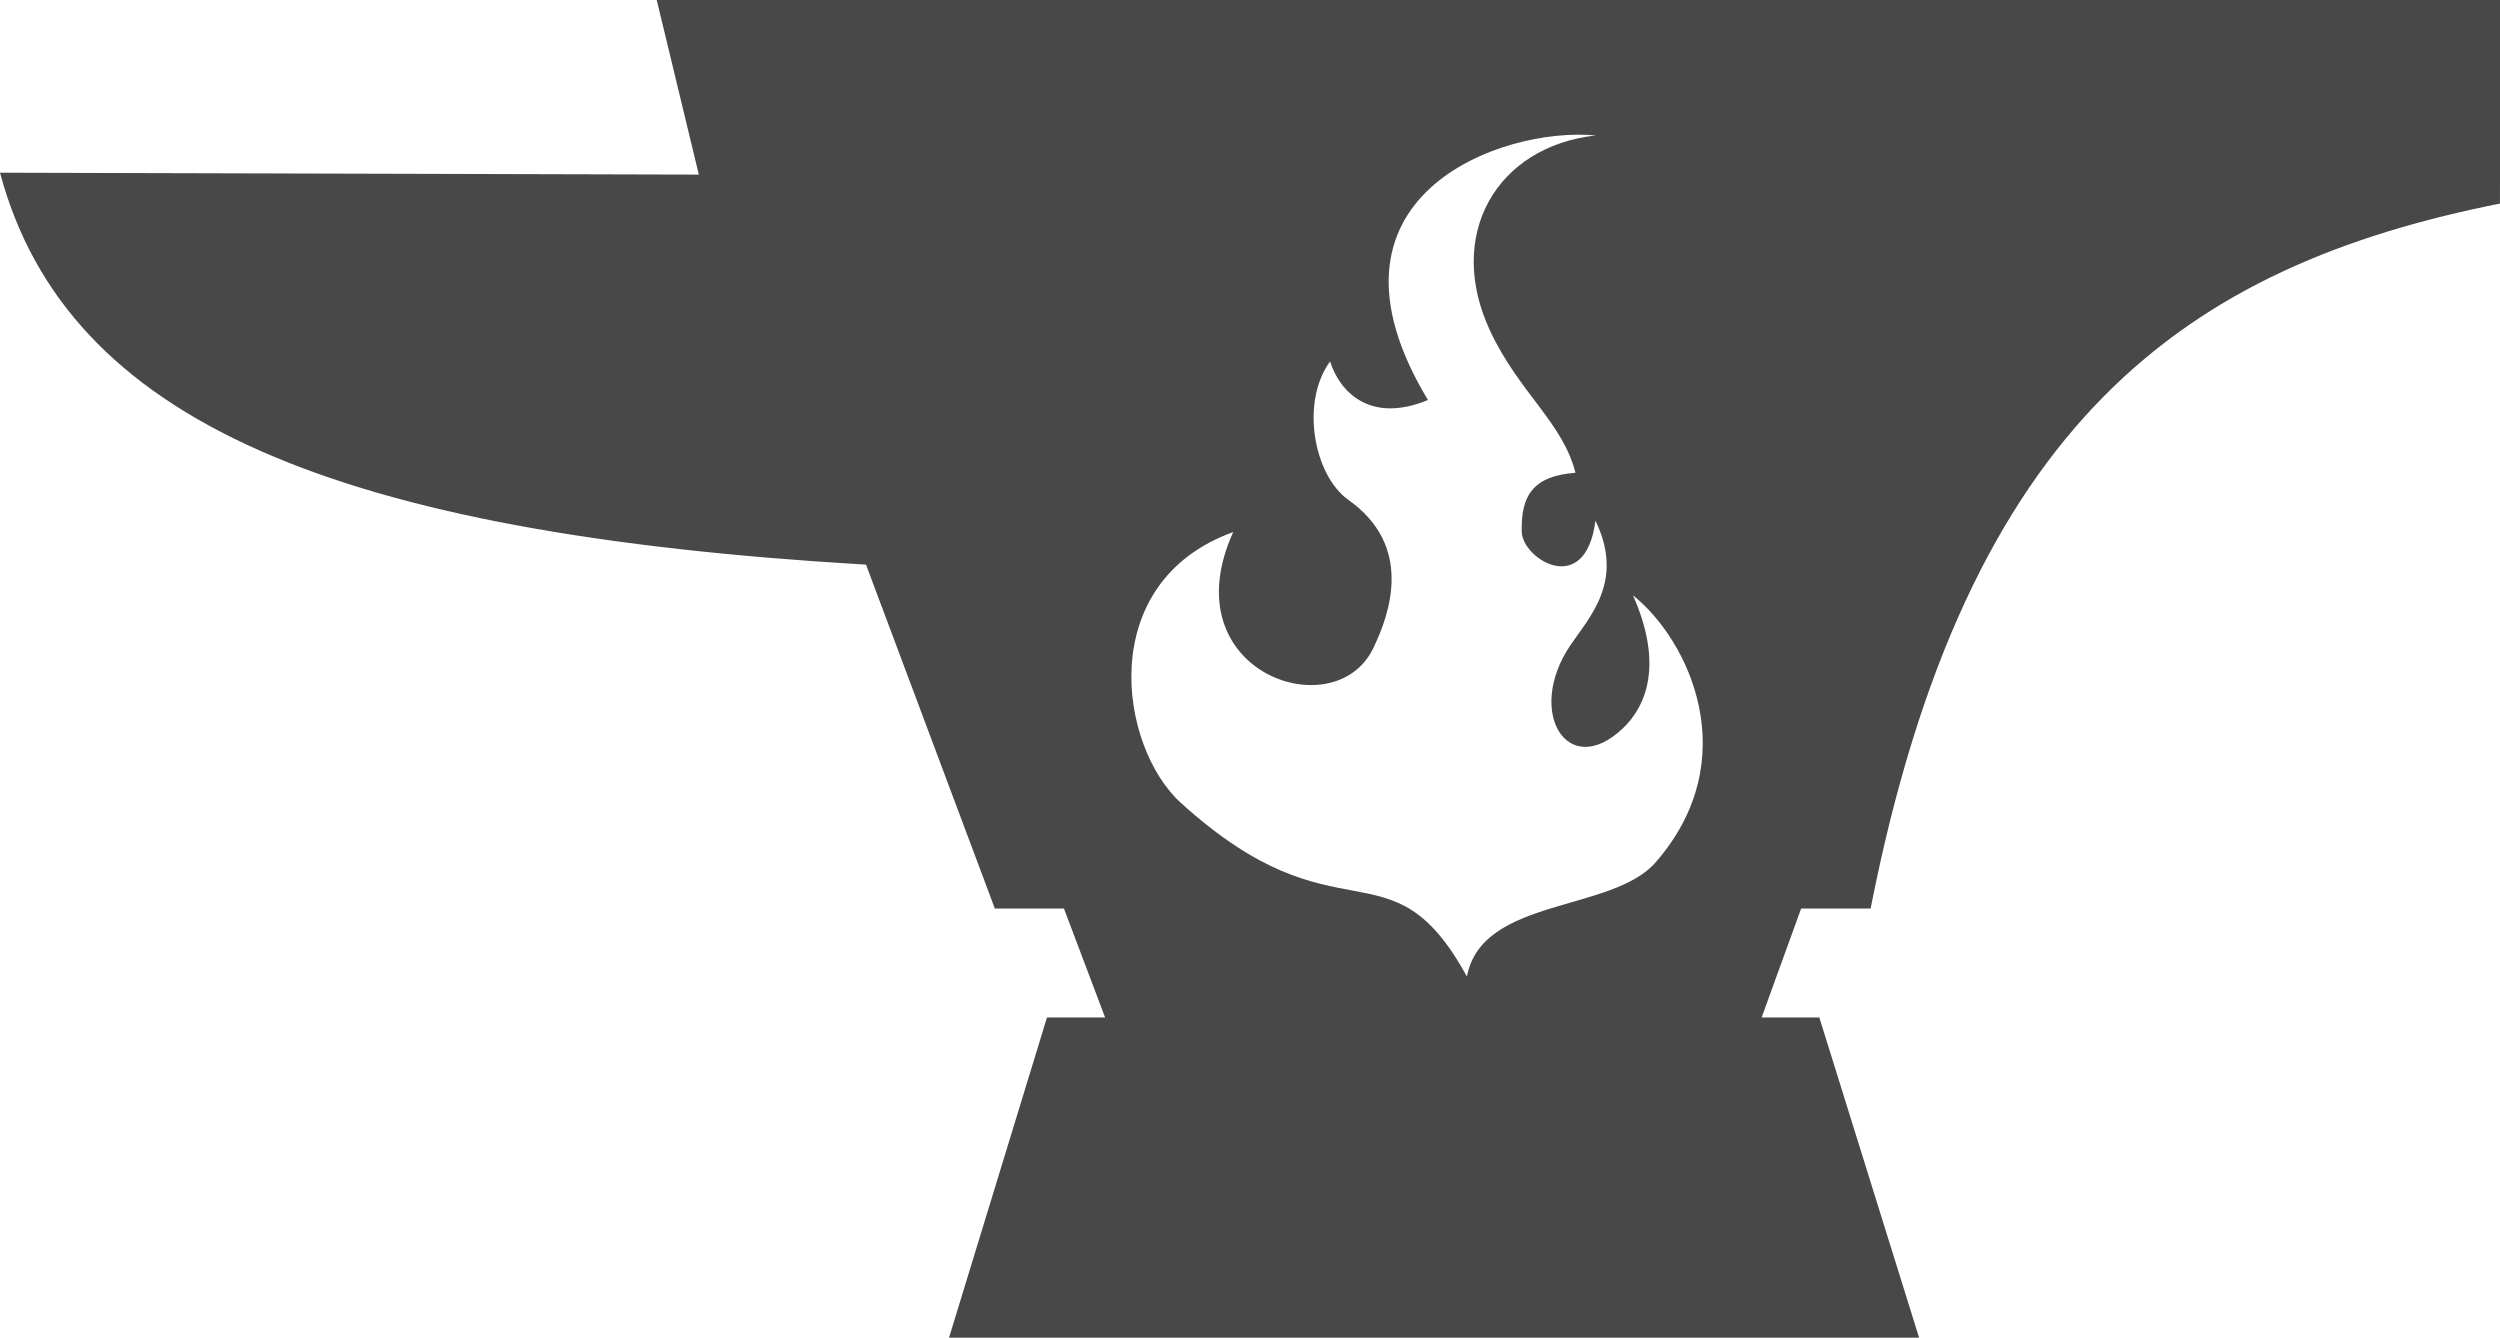
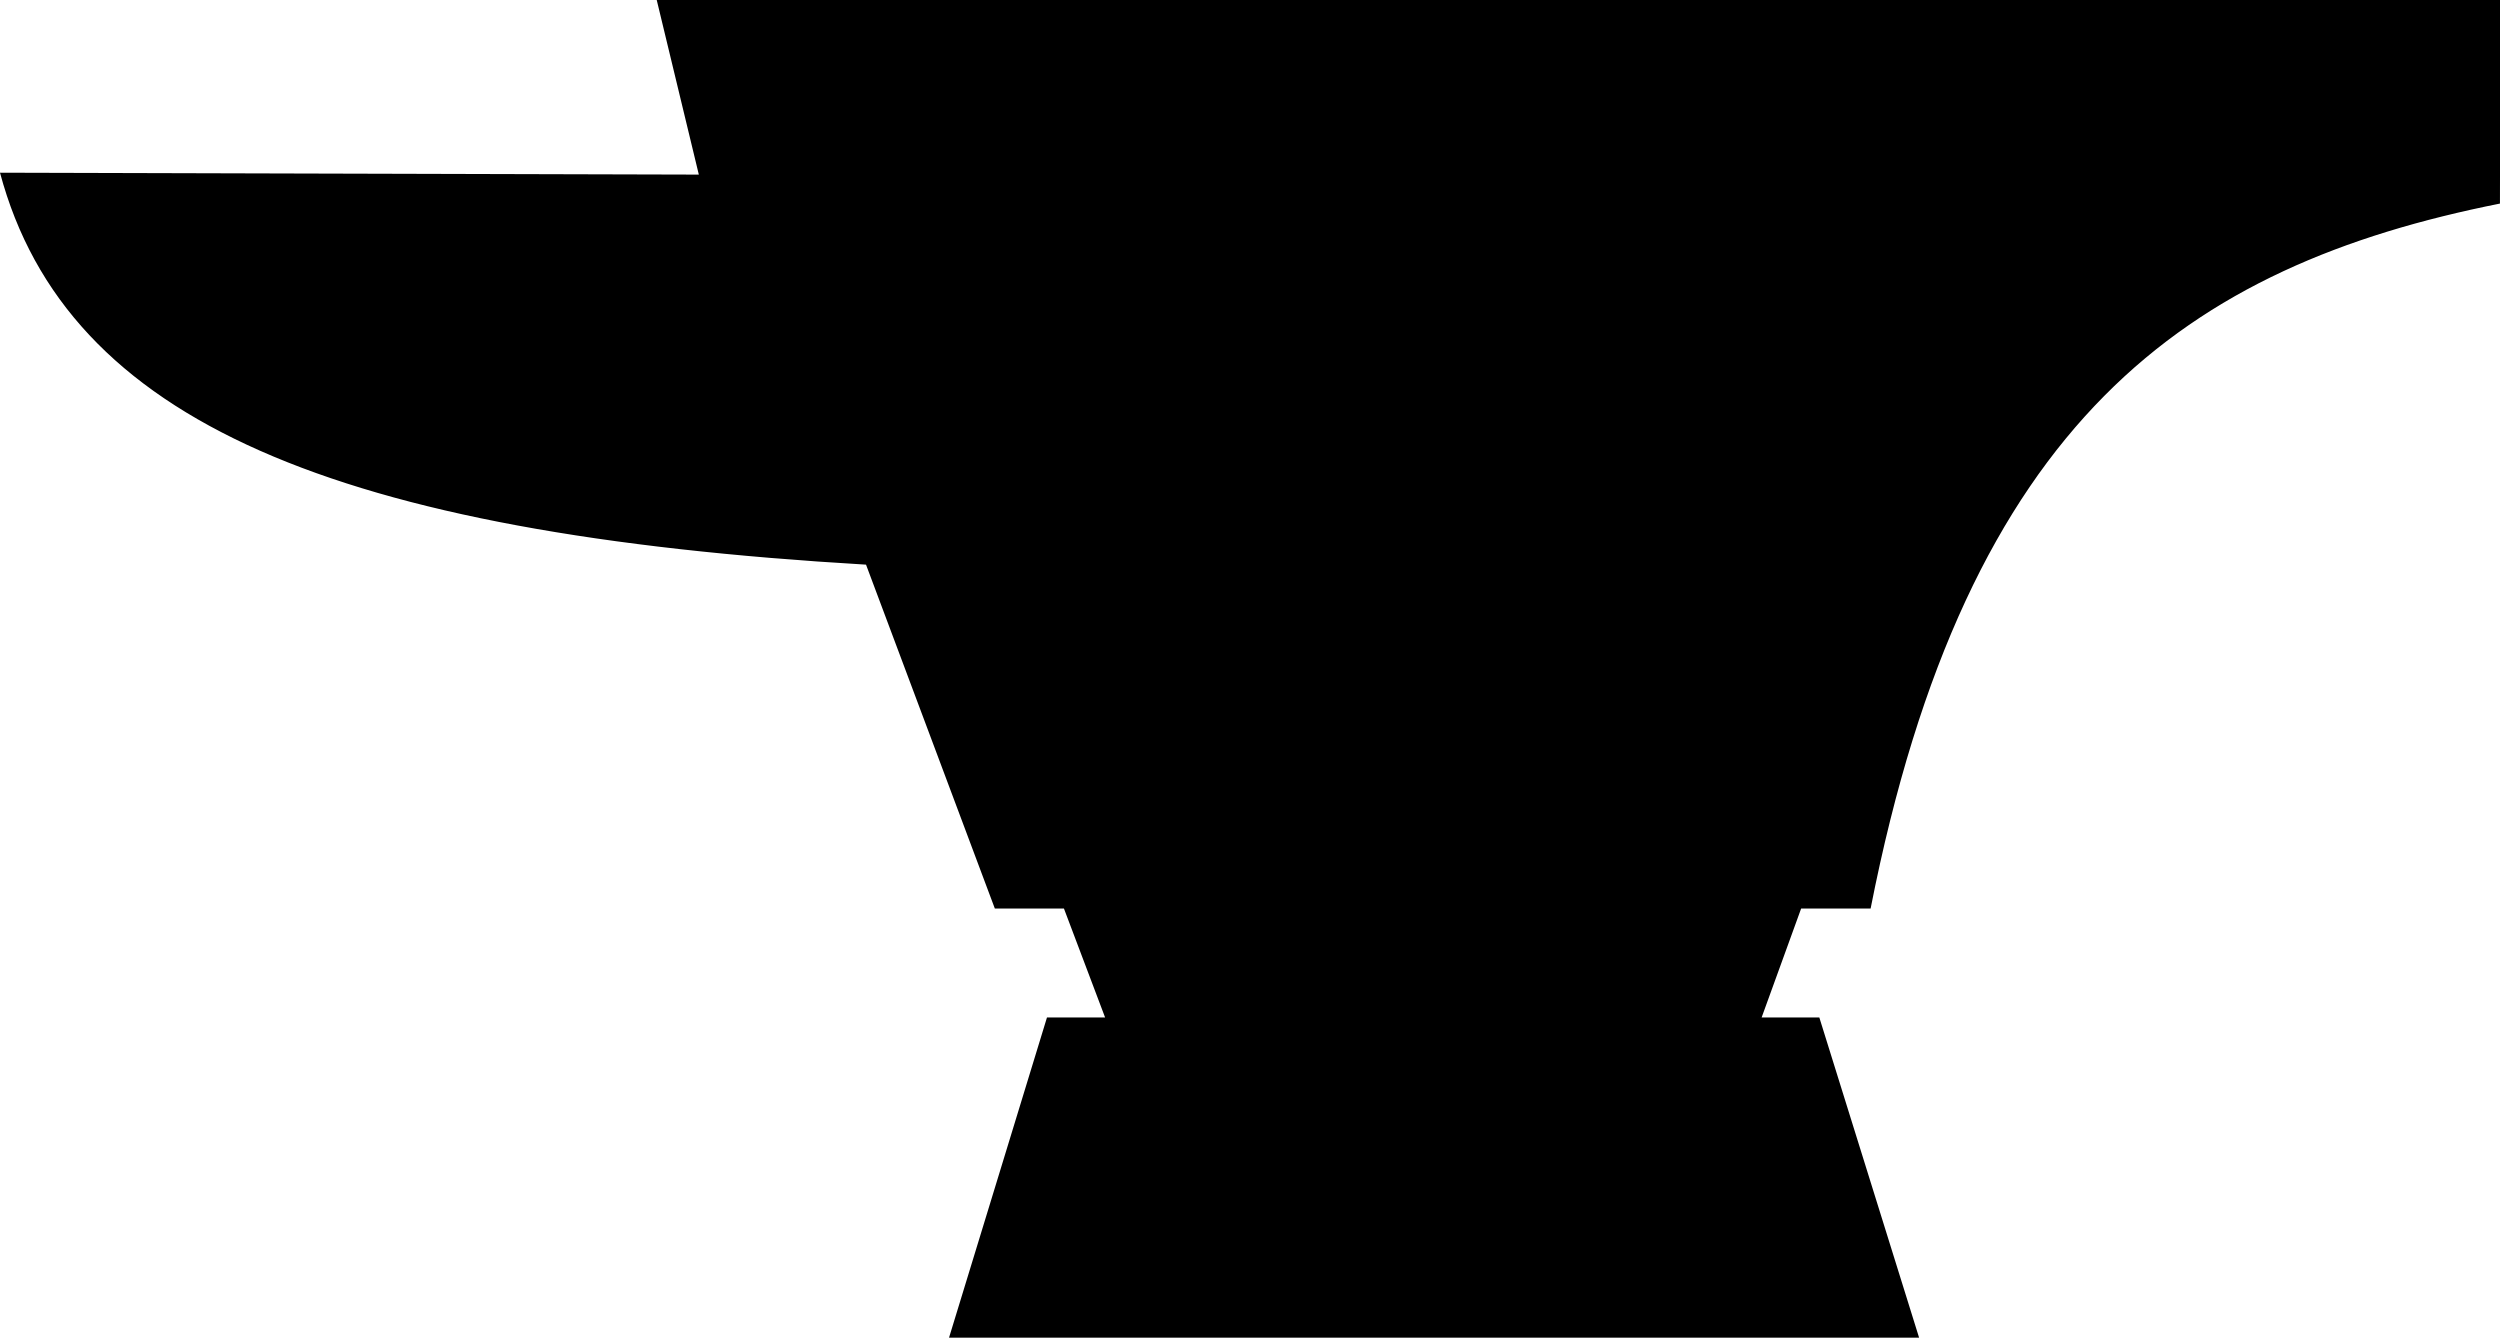
<svg xmlns="http://www.w3.org/2000/svg" viewBox="0 0 100 53.5">
-   <path fill="#484848" fill-rule="evenodd" d="M0 6.908l27.953.076L26.269 0h73.745l-.016 8.143C87.5 10.635 78.673 16.775 74.825 36.34H72.046l-1.581 4.359h2.308l3.991 12.809H37.961l3.918-12.809h2.325l-1.647-4.359h-2.764l-5.152-13.754C13.52 21.344 2.675 16.904 0 6.908zM58.677 39.062c-3.082-5.622-5.106-1.197-11.445-6.95-2.473-2.244-3.459-8.82 2.097-10.83-2.526 5.575 4.03 7.856 5.59 4.668.709-1.449 1.604-4.12-.98-5.952-1.392-.987-1.928-3.913-.736-5.539.384 1.209 1.594 2.501 3.916 1.541-4.919-8.14 2.934-10.946 6.71-10.582-3.969.441-6.025 3.977-4.22 7.827 1.15 2.452 2.901 3.659 3.41 5.666-1.695.126-2.185.906-2.15 2.362.027 1.089 2.55 2.665 2.949-.446 1.175 2.425-.241 3.85-1.013 4.998-1.782 2.651-.104 5.411 2.11 3.307.955-.907 1.615-2.581.405-5.318 2.229 1.776 4.506 6.545.908 10.677-1.756 2.017-6.951 1.391-7.551 4.569z" />
+   <path d="M0 6.908l27.953.076L26.269 0h73.745l-.016 8.143C87.5 10.635 78.673 16.775 74.825 36.34H72.046l-1.581 4.359h2.308l3.991 12.809H37.961l3.918-12.809h2.325l-1.647-4.359h-2.764l-5.152-13.754C13.52 21.344 2.675 16.904 0 6.908zM58.677 39.062c-3.082-5.622-5.106-1.197-11.445-6.95-2.473-2.244-3.459-8.82 2.097-10.83-2.526 5.575 4.03 7.856 5.59 4.668.709-1.449 1.604-4.12-.98-5.952-1.392-.987-1.928-3.913-.736-5.539.384 1.209 1.594 2.501 3.916 1.541-4.919-8.14 2.934-10.946 6.71-10.582-3.969.441-6.025 3.977-4.22 7.827 1.15 2.452 2.901 3.659 3.41 5.666-1.695.126-2.185.906-2.15 2.362.027 1.089 2.55 2.665 2.949-.446 1.175 2.425-.241 3.85-1.013 4.998-1.782 2.651-.104 5.411 2.11 3.307.955-.907 1.615-2.581.405-5.318 2.229 1.776 4.506 6.545.908 10.677-1.756 2.017-6.951 1.391-7.551 4.569z" />
</svg>
